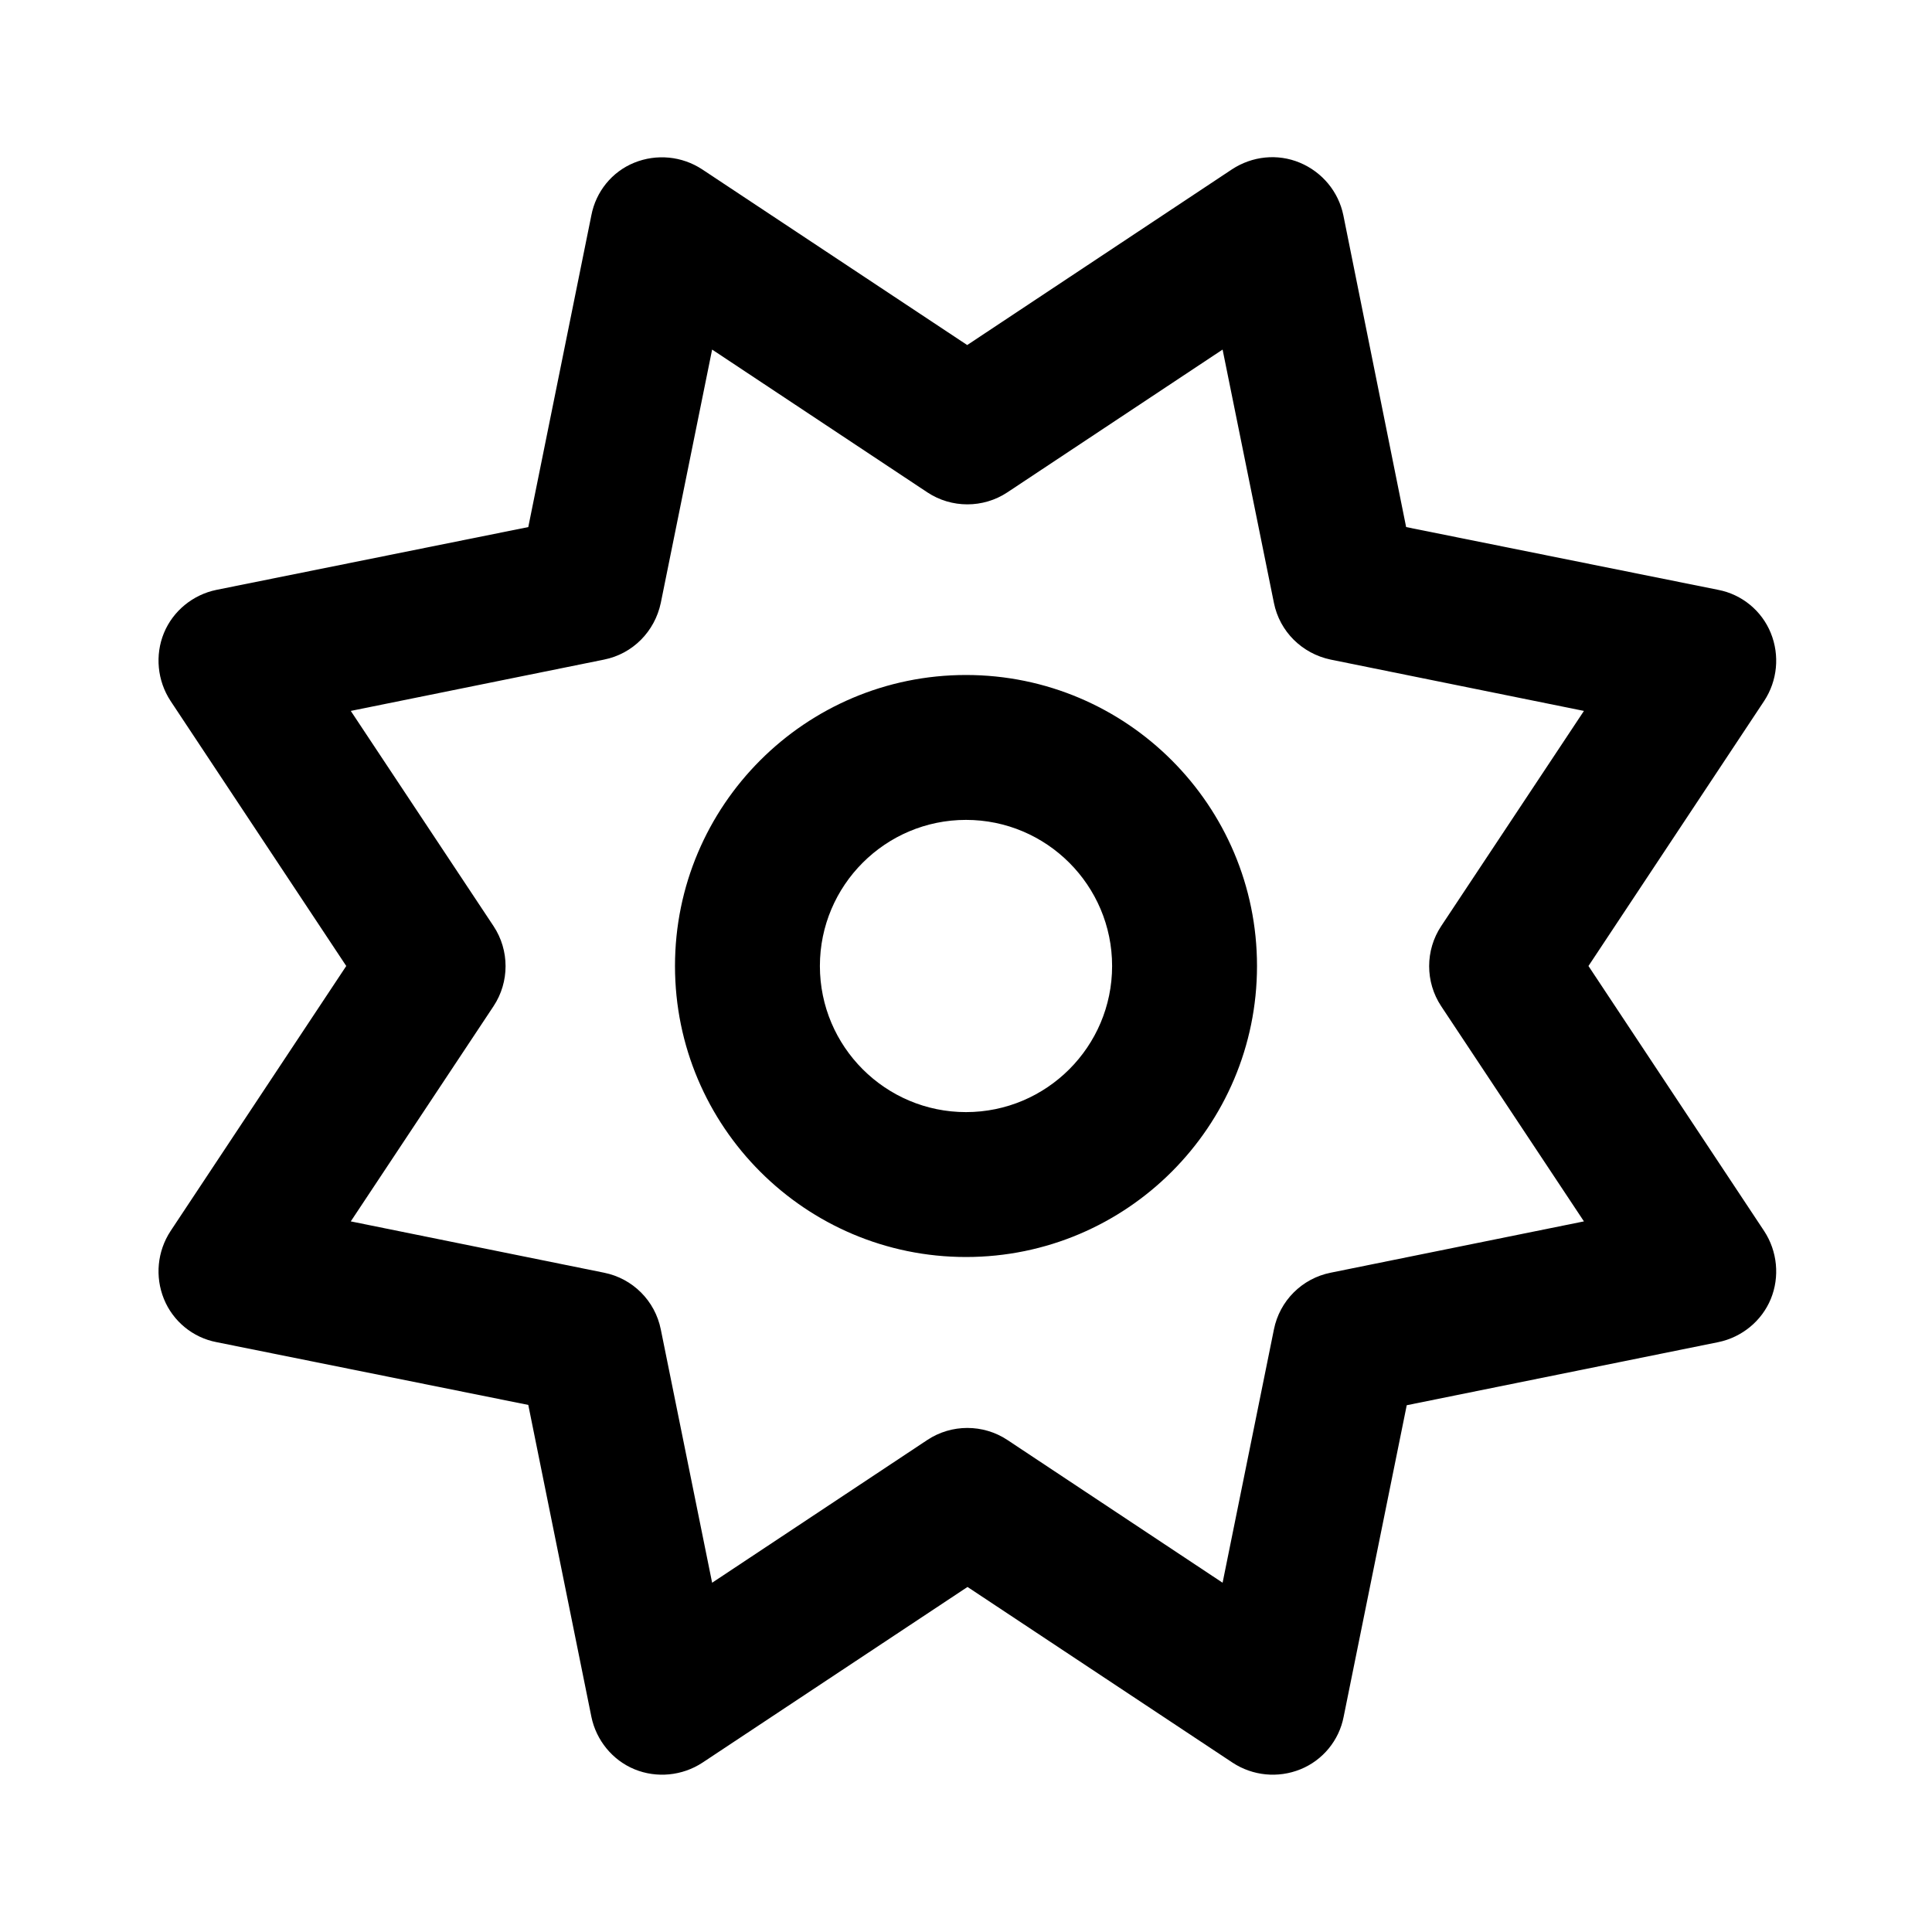
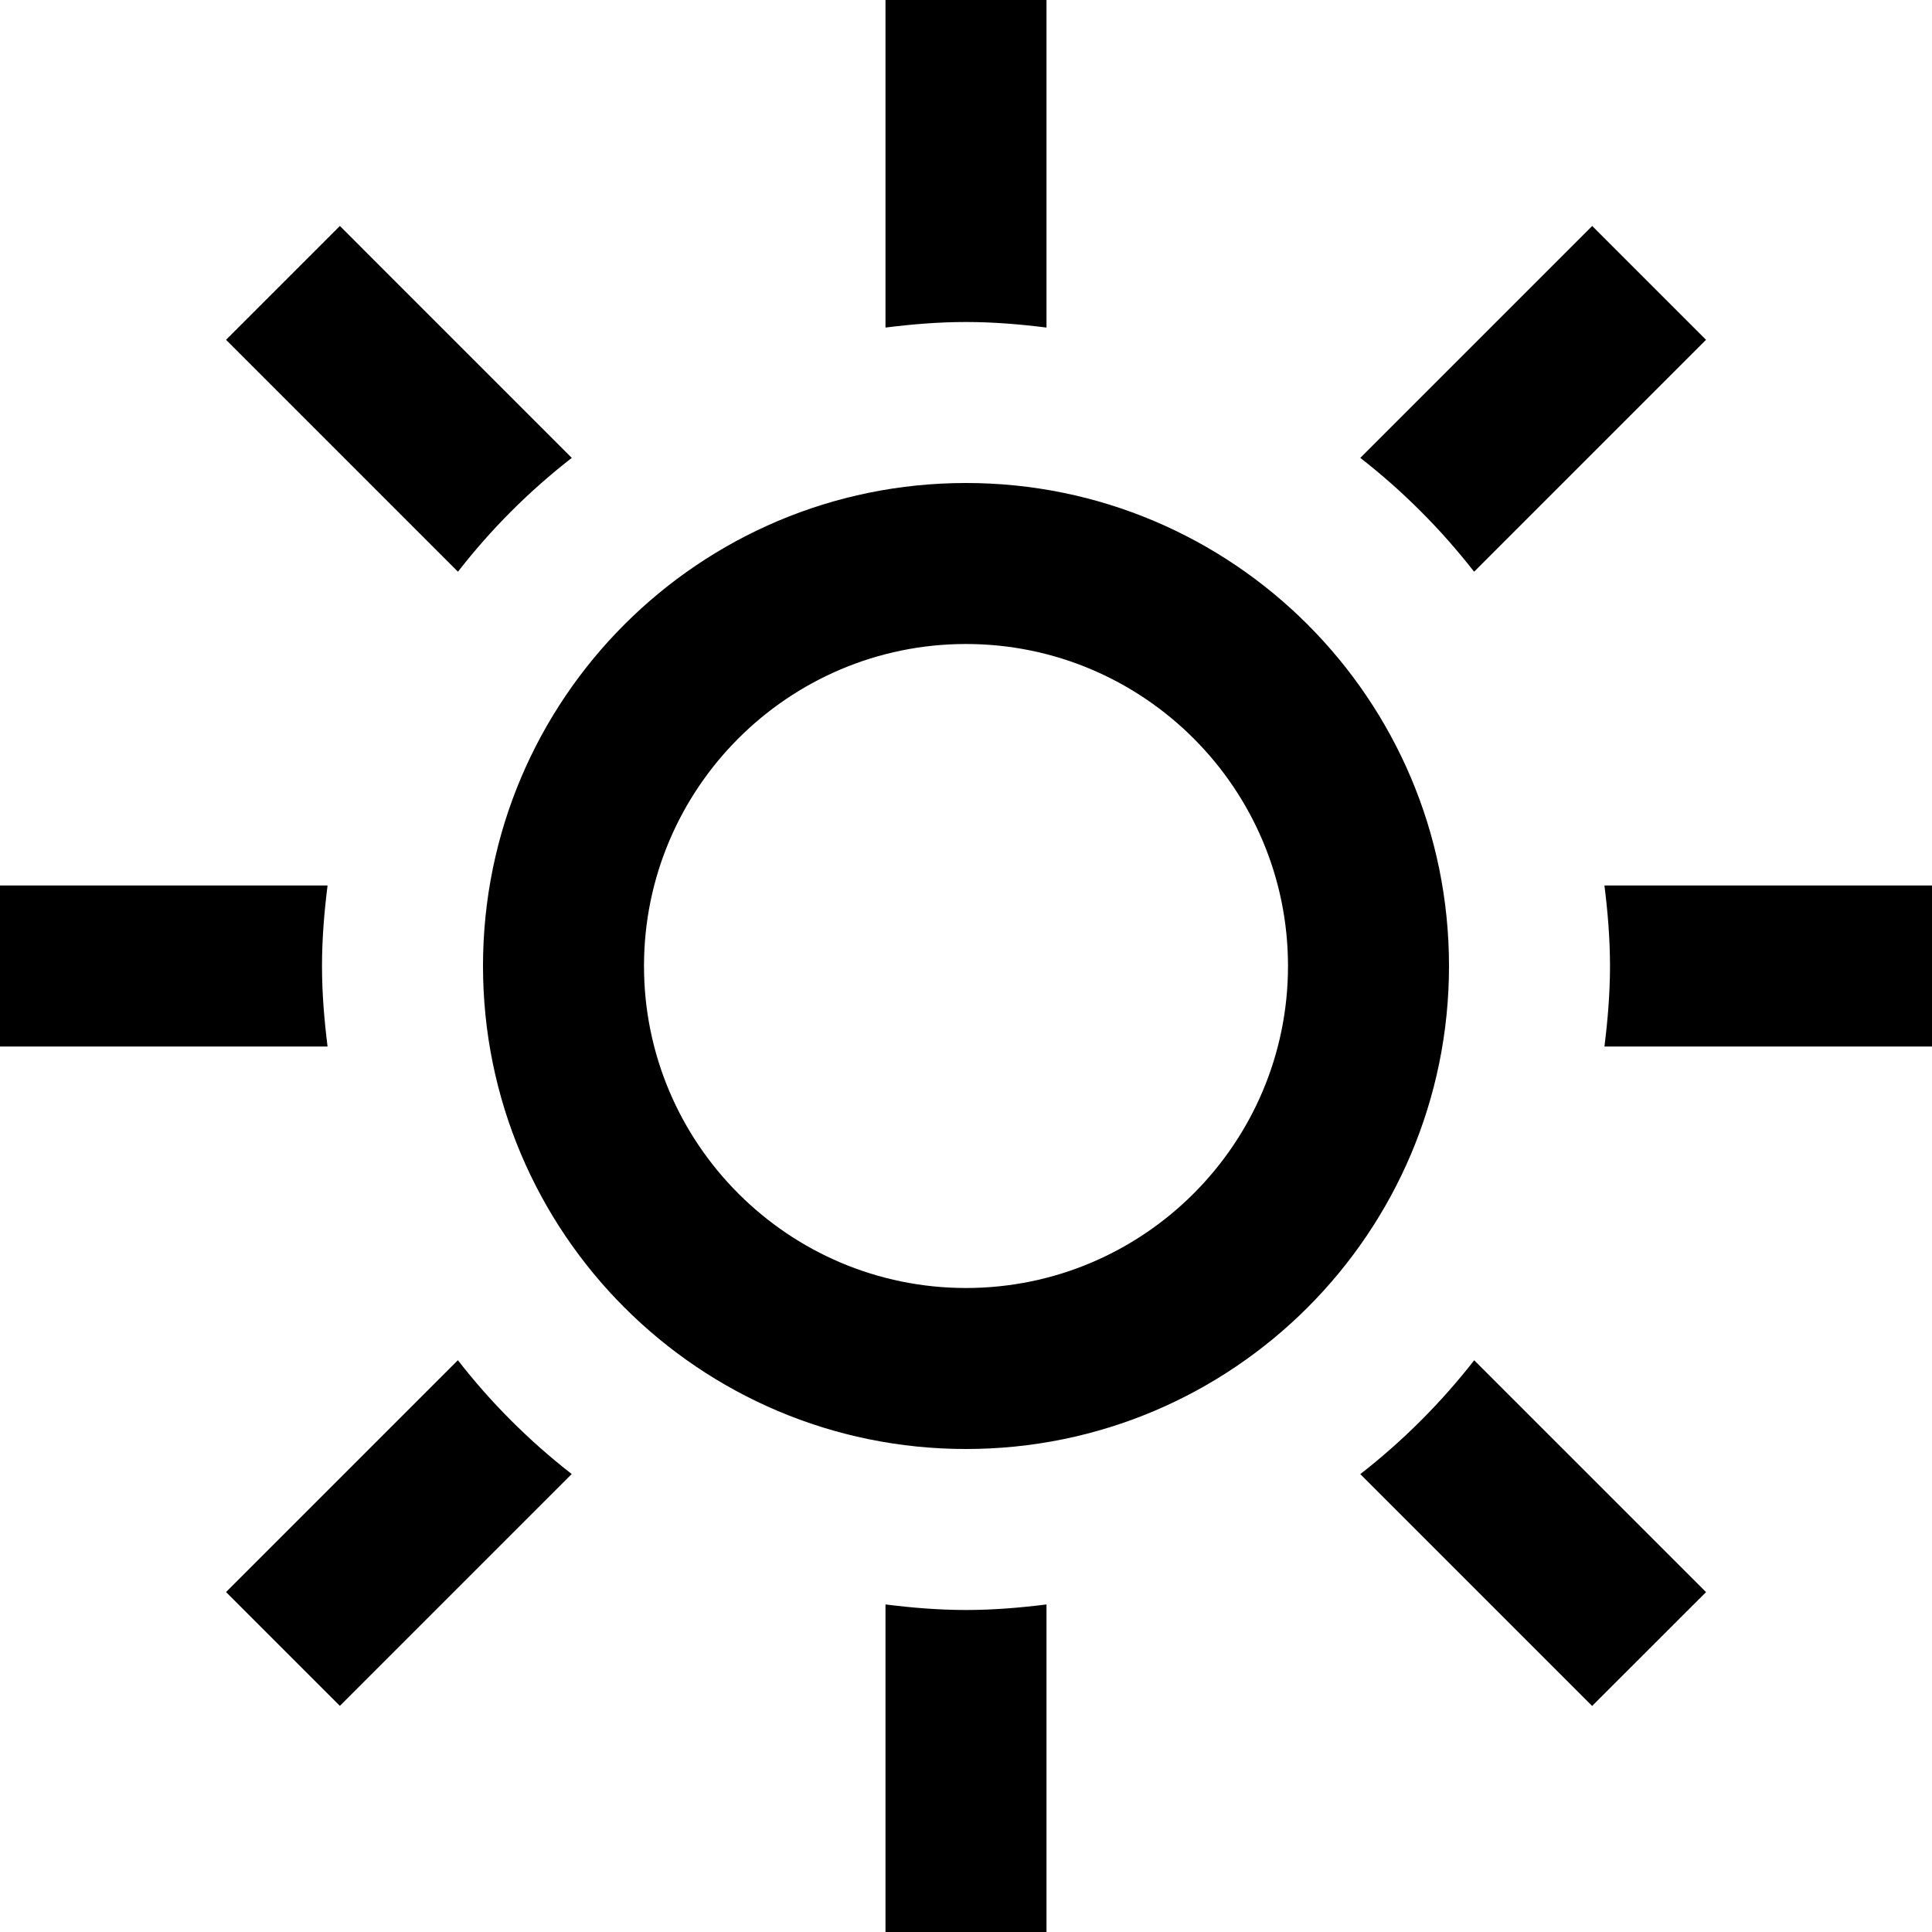
- <svg xmlns="http://www.w3.org/2000/svg" viewBox="0 0 640 640">
-   <path d="M232.6 56.1C225.9 51.7 217.5 50.9 210.1 53.9C202.7 56.9 197.4 63.5 195.9 71.3L175 174.6L71.7 195.4C63.9 197 57.3 202.4 54.3 209.7C51.3 217 52.1 225.5 56.5 232.2L114.7 320L56.5 407.8C52.1 414.5 51.3 422.9 54.3 430.3C57.3 437.7 63.9 443.1 71.7 444.6L175 465.4L195.9 568.7C197.5 576.5 202.9 583.1 210.2 586.1C217.5 589.1 226 588.3 232.7 583.9L320.5 525.7L408.3 583.9C415 588.3 423.4 589.1 430.8 586.1C438.2 583.1 443.6 576.5 445.1 568.7L466 465.5L569.2 444.6C577 443 583.6 437.6 586.6 430.3C589.6 423 588.8 414.5 584.4 407.8L526.2 320L584.4 232.2C588.8 225.5 589.6 217.1 586.6 209.7C583.6 202.3 577 196.9 569.2 195.4L465.8 174.6L445 71.3C443.4 63.5 438 57 430.6 53.9C423.2 50.8 414.8 51.7 408.1 56.1L320.4 114.3L232.6 56.1zM218.9 199.7L235.9 115.8L307.2 163.1C315.2 168.4 325.7 168.4 333.7 163.1L405 115.8L422 199.7C423.9 209.2 431.3 216.5 440.8 218.5L524.7 235.5L477.4 306.8C472.1 314.8 472.1 325.3 477.4 333.3L524.7 404.6L440.8 421.6C431.3 423.5 423.9 430.9 422 440.4L405 524.3L333.7 477C325.7 471.7 315.2 471.7 307.2 477L235.9 524.3L218.9 440.4C217 430.9 209.6 423.5 200.1 421.6L116.2 404.6L163.5 333.3C168.8 325.3 168.8 314.8 163.5 306.8L116.2 235.5L200.1 218.5C209.6 216.6 216.9 209.2 218.9 199.7zM271.6 320C271.6 293.3 293.3 271.6 320 271.6C346.7 271.6 368.4 293.3 368.4 320C368.4 346.7 346.7 368.4 320 368.4C293.3 368.4 271.6 346.7 271.6 320zM416.4 320C416.4 266.8 373.2 223.6 320 223.6C266.8 223.6 223.6 266.8 223.6 320C223.6 373.2 266.8 416.4 320 416.4C373.2 416.4 416.4 373.2 416.4 320z" />
+ <svg xmlns="http://www.w3.org/2000/svg" width="24" height="24" viewBox="0 0 24 24">
+   <path d="M4.069 13h-4.069v-2h4.069c-.041.328-.069.661-.069 1s.028.672.069 1zm3.034-7.312l-2.881-2.881-1.414 1.414 2.881 2.881c.411-.529.885-1.003 1.414-1.414zm11.209 1.414l2.881-2.881-1.414-1.414-2.881 2.881c.528.411 1.002.886 1.414 1.414zm-6.312-3.102c.339 0 .672.028 1 .069v-4.069h-2v4.069c.328-.041.661-.069 1-.069zm0 16c-.339 0-.672-.028-1-.069v4.069h2v-4.069c-.328.041-.661.069-1 .069zm7.931-9c.041.328.069.661.069 1s-.028.672-.069 1h4.069v-2h-4.069zm-3.033 7.312l2.88 2.88 1.415-1.414-2.88-2.88c-.412.528-.886 1.002-1.415 1.414zm-11.21-1.415l-2.88 2.88 1.414 1.414 2.88-2.88c-.528-.411-1.003-.885-1.414-1.414zm2.312-4.897c0 2.206 1.794 4 4 4s4-1.794 4-4-1.794-4-4-4-4 1.794-4 4zm10 0c0 3.314-2.686 6-6 6s-6-2.686-6-6 2.686-6 6-6 6 2.686 6 6z" />
</svg>
